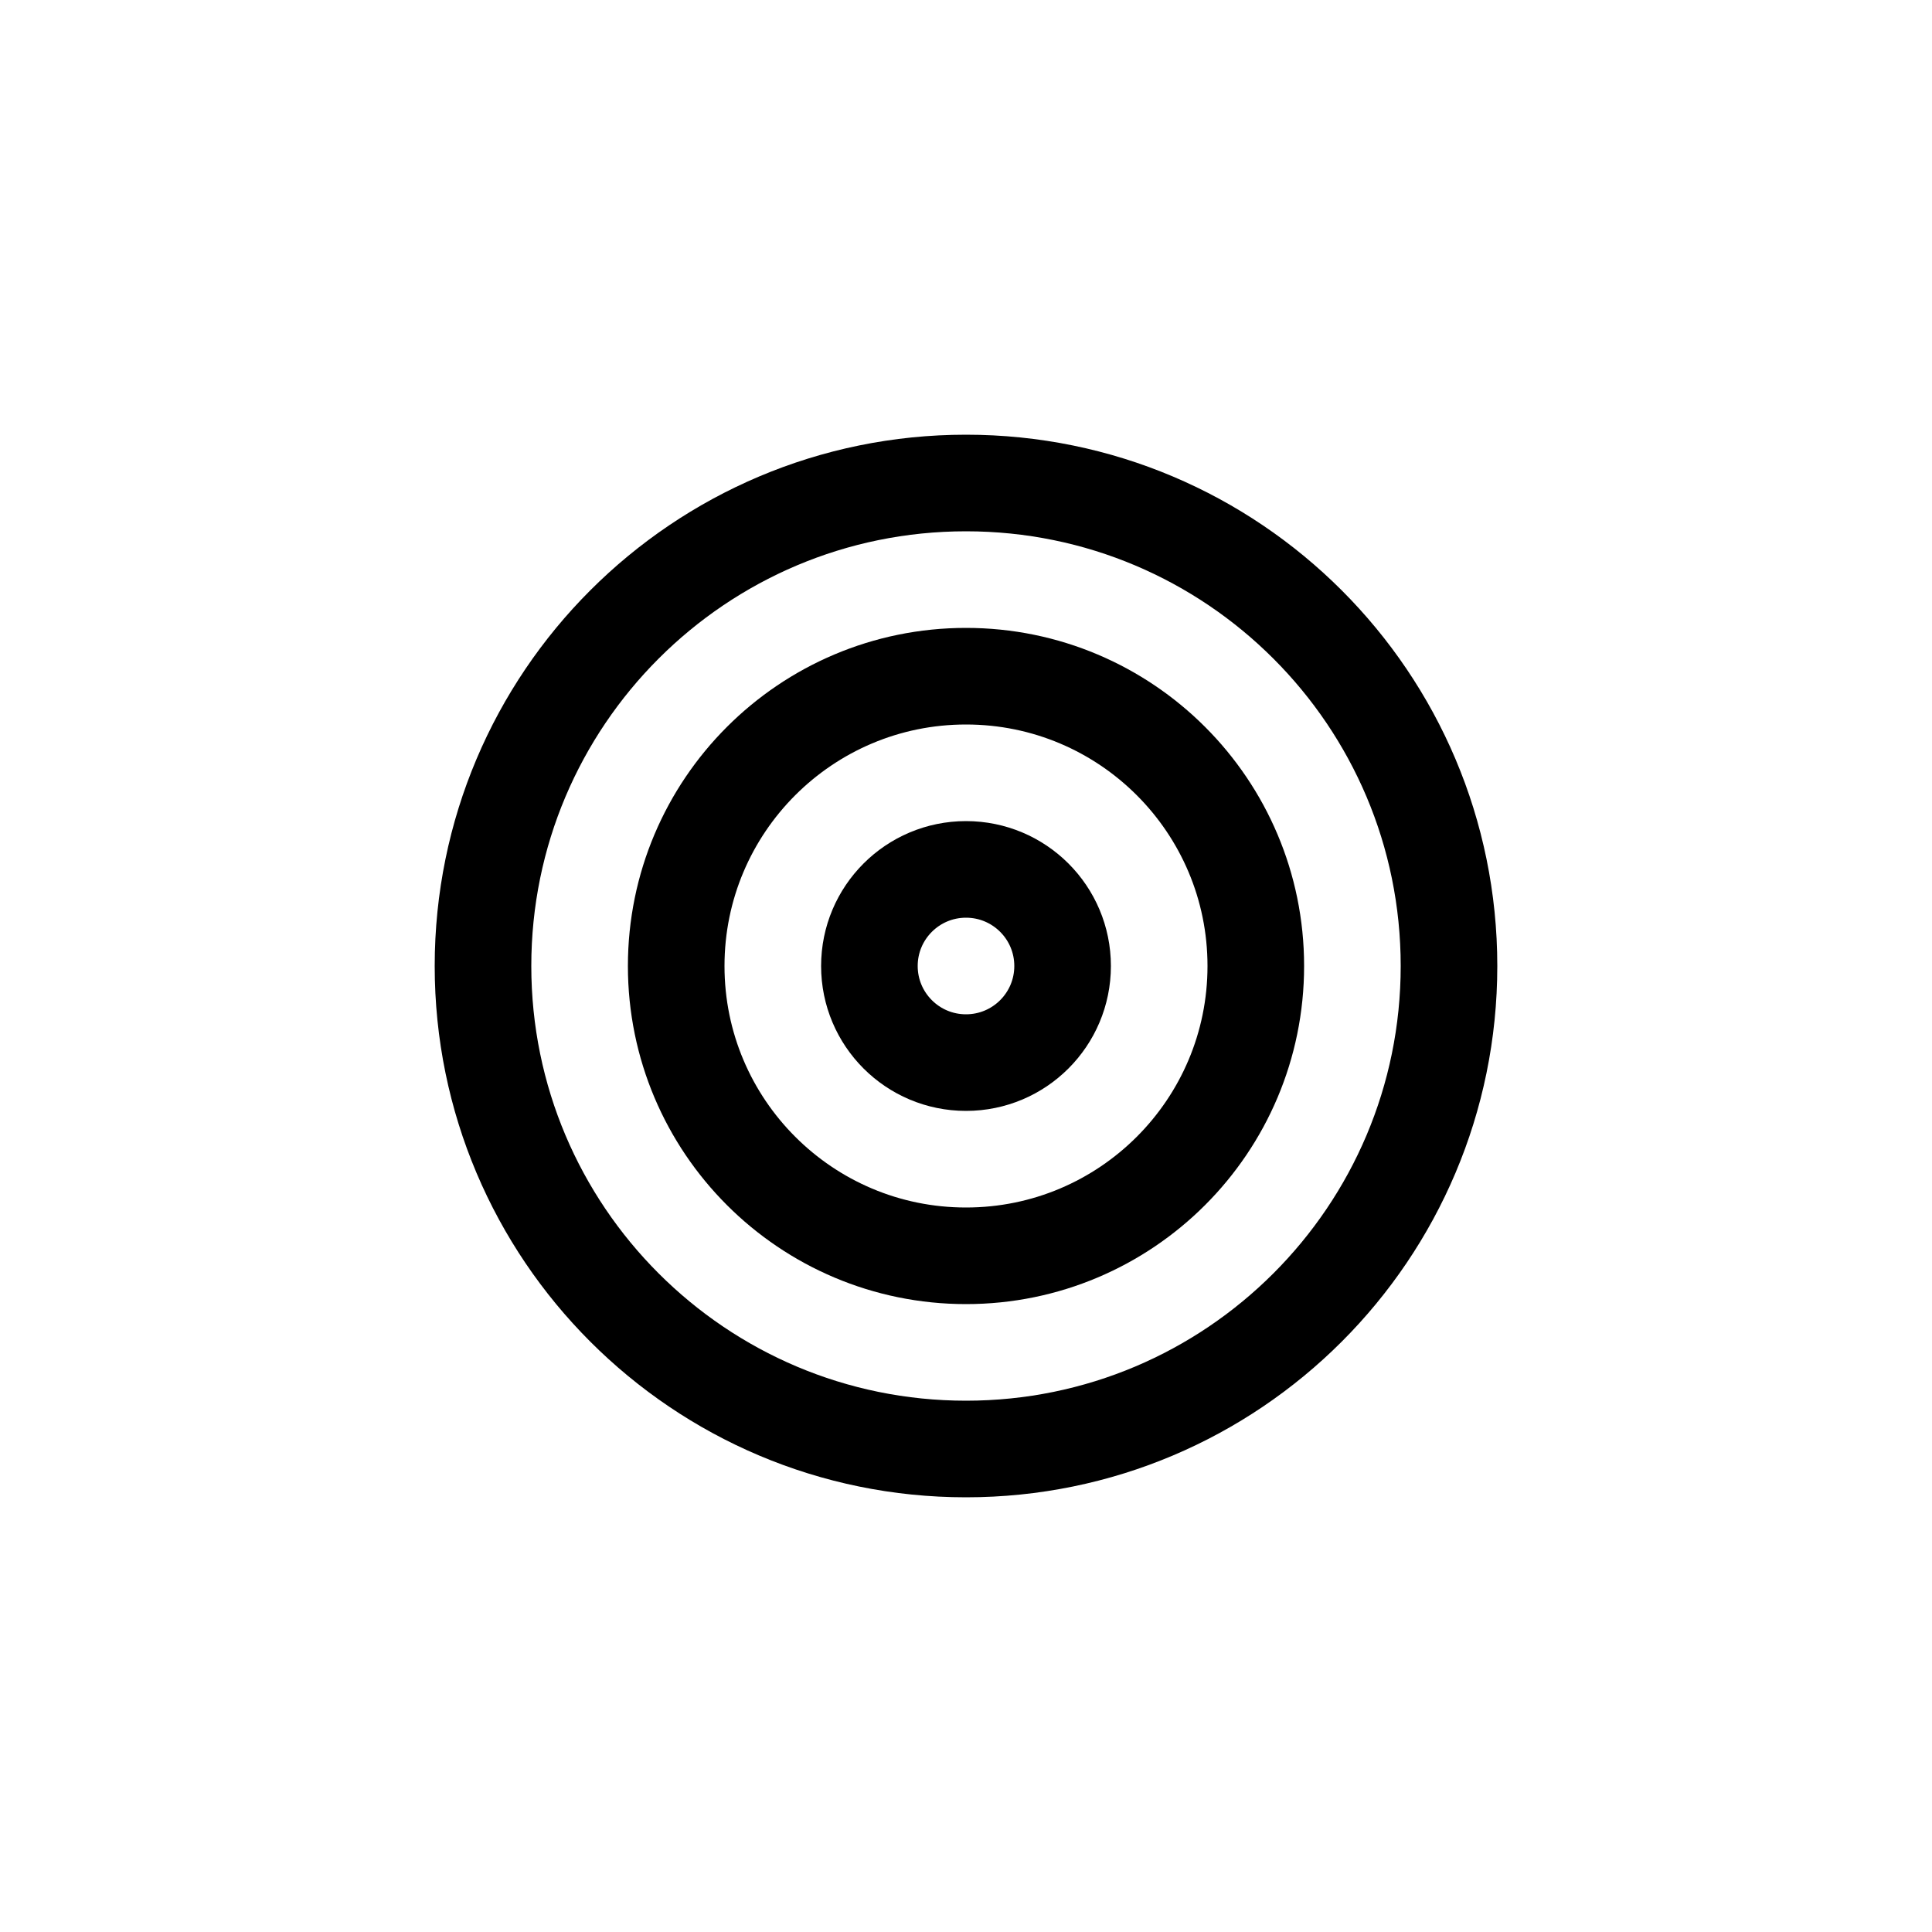
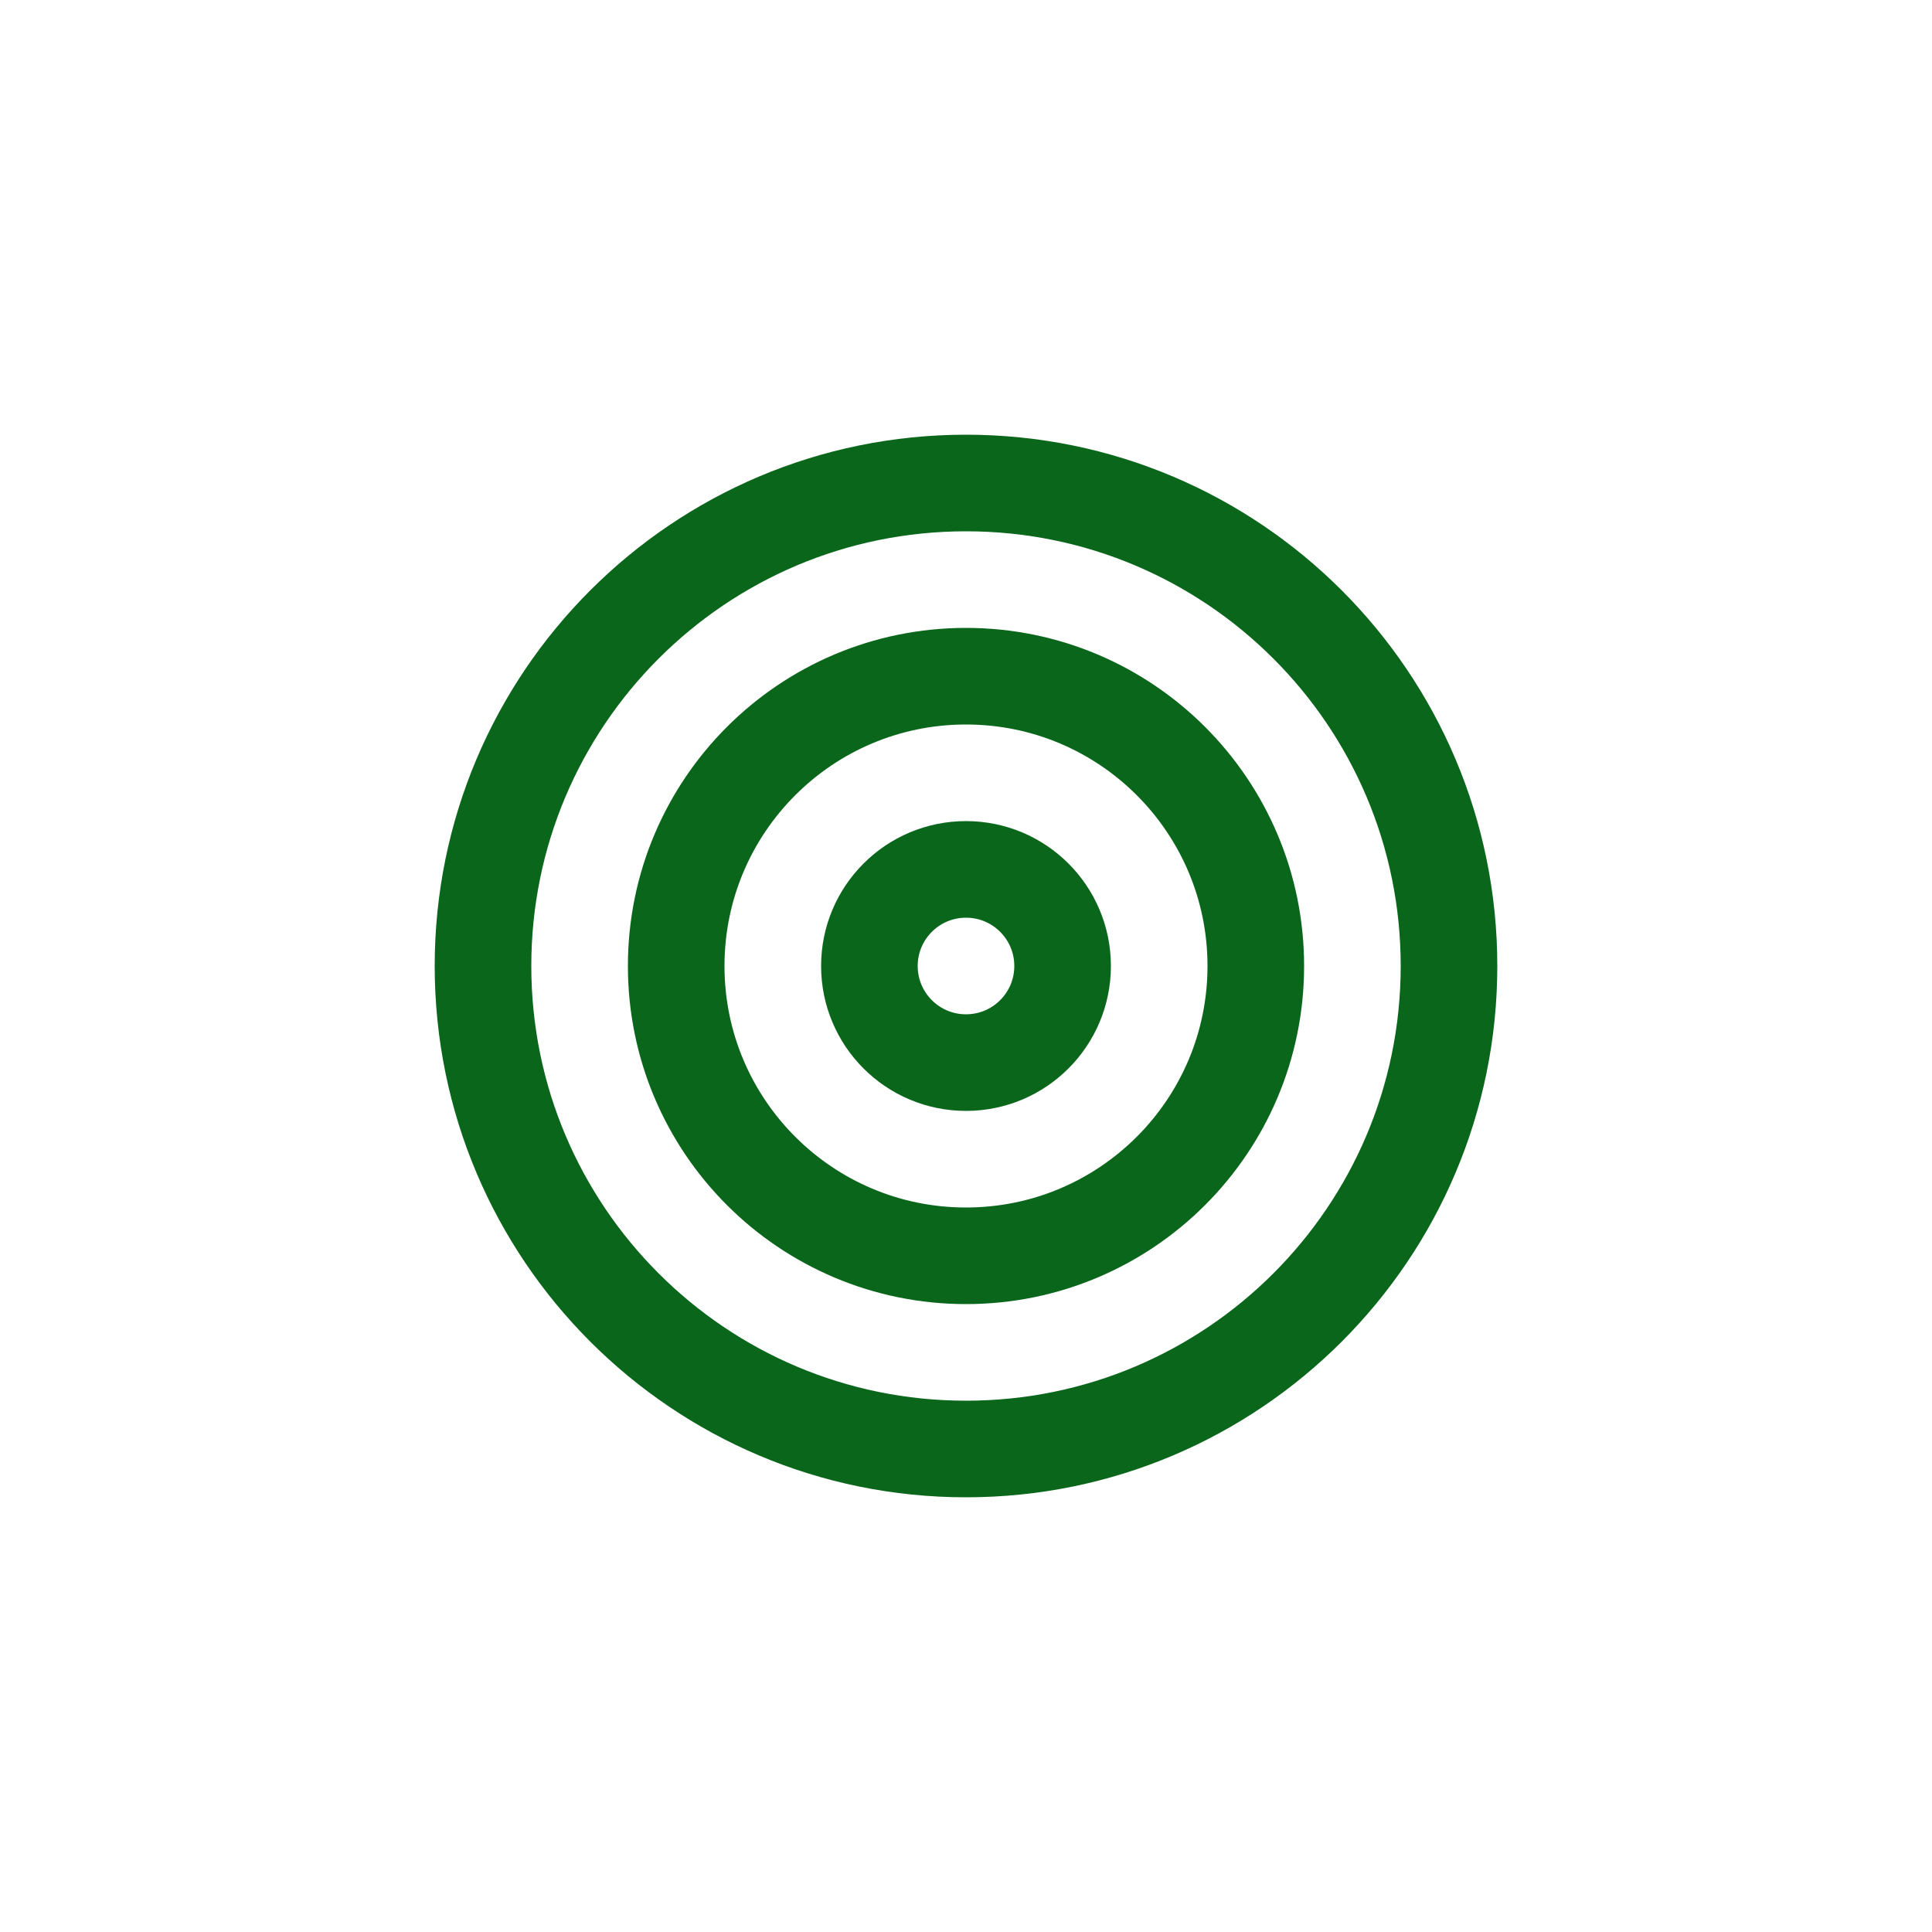
<svg xmlns="http://www.w3.org/2000/svg" width="40" height="40" viewBox="0 0 40 40" fill="none">
-   <path d="M20 30C25.523 30 30 25.523 30 20C30 14.477 25.523 10 20 10C14.477 10 10 14.477 10 20C10 25.523 14.477 30 20 30Z" stroke="black" stroke-width="2" stroke-linecap="round" stroke-linejoin="round" />
-   <path d="M20 26C23.314 26 26 23.314 26 20C26 16.686 23.314 14 20 14C16.686 14 14 16.686 14 20C14 23.314 16.686 26 20 26Z" stroke="black" stroke-width="2" stroke-linecap="round" stroke-linejoin="round" />
-   <path d="M20 22C21.105 22 22 21.105 22 20C22 18.895 21.105 18 20 18C18.895 18 18 18.895 18 20C18 21.105 18.895 22 20 22Z" stroke="black" stroke-width="2" stroke-linecap="round" stroke-linejoin="round" />
+   <path d="M20 30C25.523 30 30 25.523 30 20C30 14.477 25.523 10 20 10C14.477 10 10 14.477 10 20C10 25.523 14.477 30 20 30Z" stroke="#0A661A" stroke-width="2" stroke-linecap="round" stroke-linejoin="round" />
+   <path d="M20 26C23.314 26 26 23.314 26 20C26 16.686 23.314 14 20 14C16.686 14 14 16.686 14 20C14 23.314 16.686 26 20 26Z" stroke="#0A661A" stroke-width="2" stroke-linecap="round" stroke-linejoin="round" />
+   <path d="M20 22C21.105 22 22 21.105 22 20C22 18.895 21.105 18 20 18C18.895 18 18 18.895 18 20C18 21.105 18.895 22 20 22Z" stroke="#0A661A" stroke-width="2" stroke-linecap="round" stroke-linejoin="round" />
</svg>
